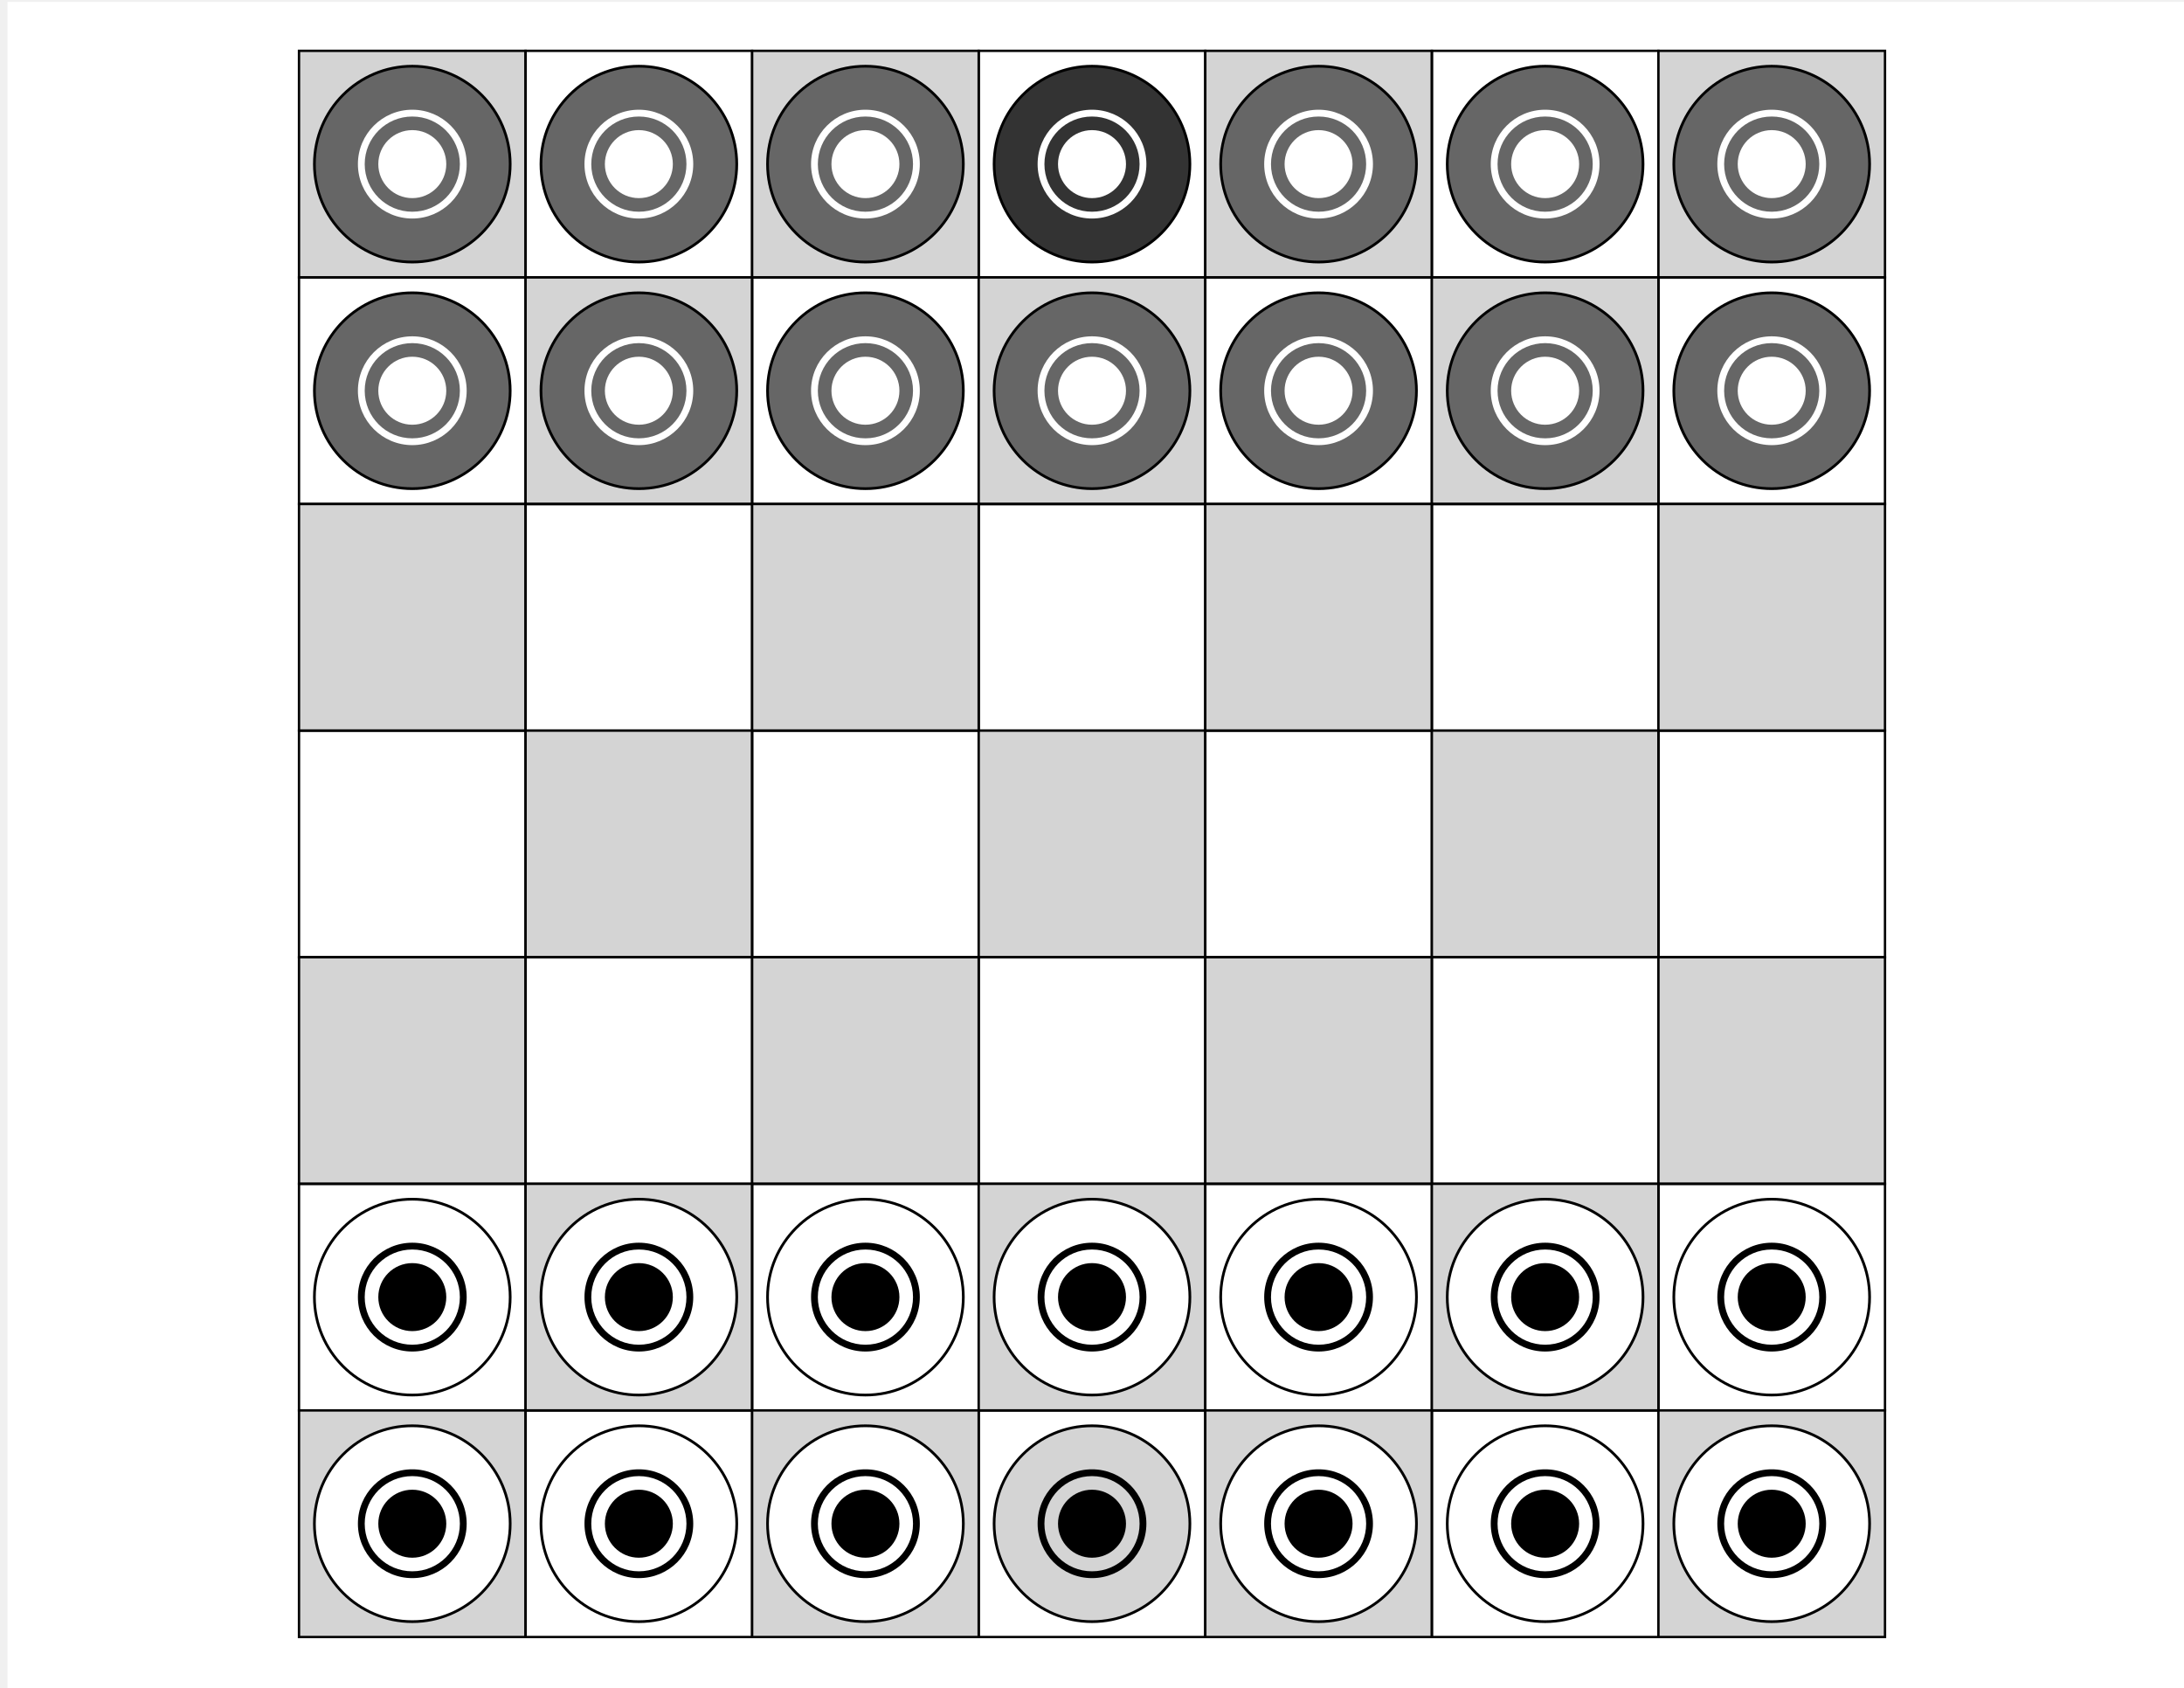
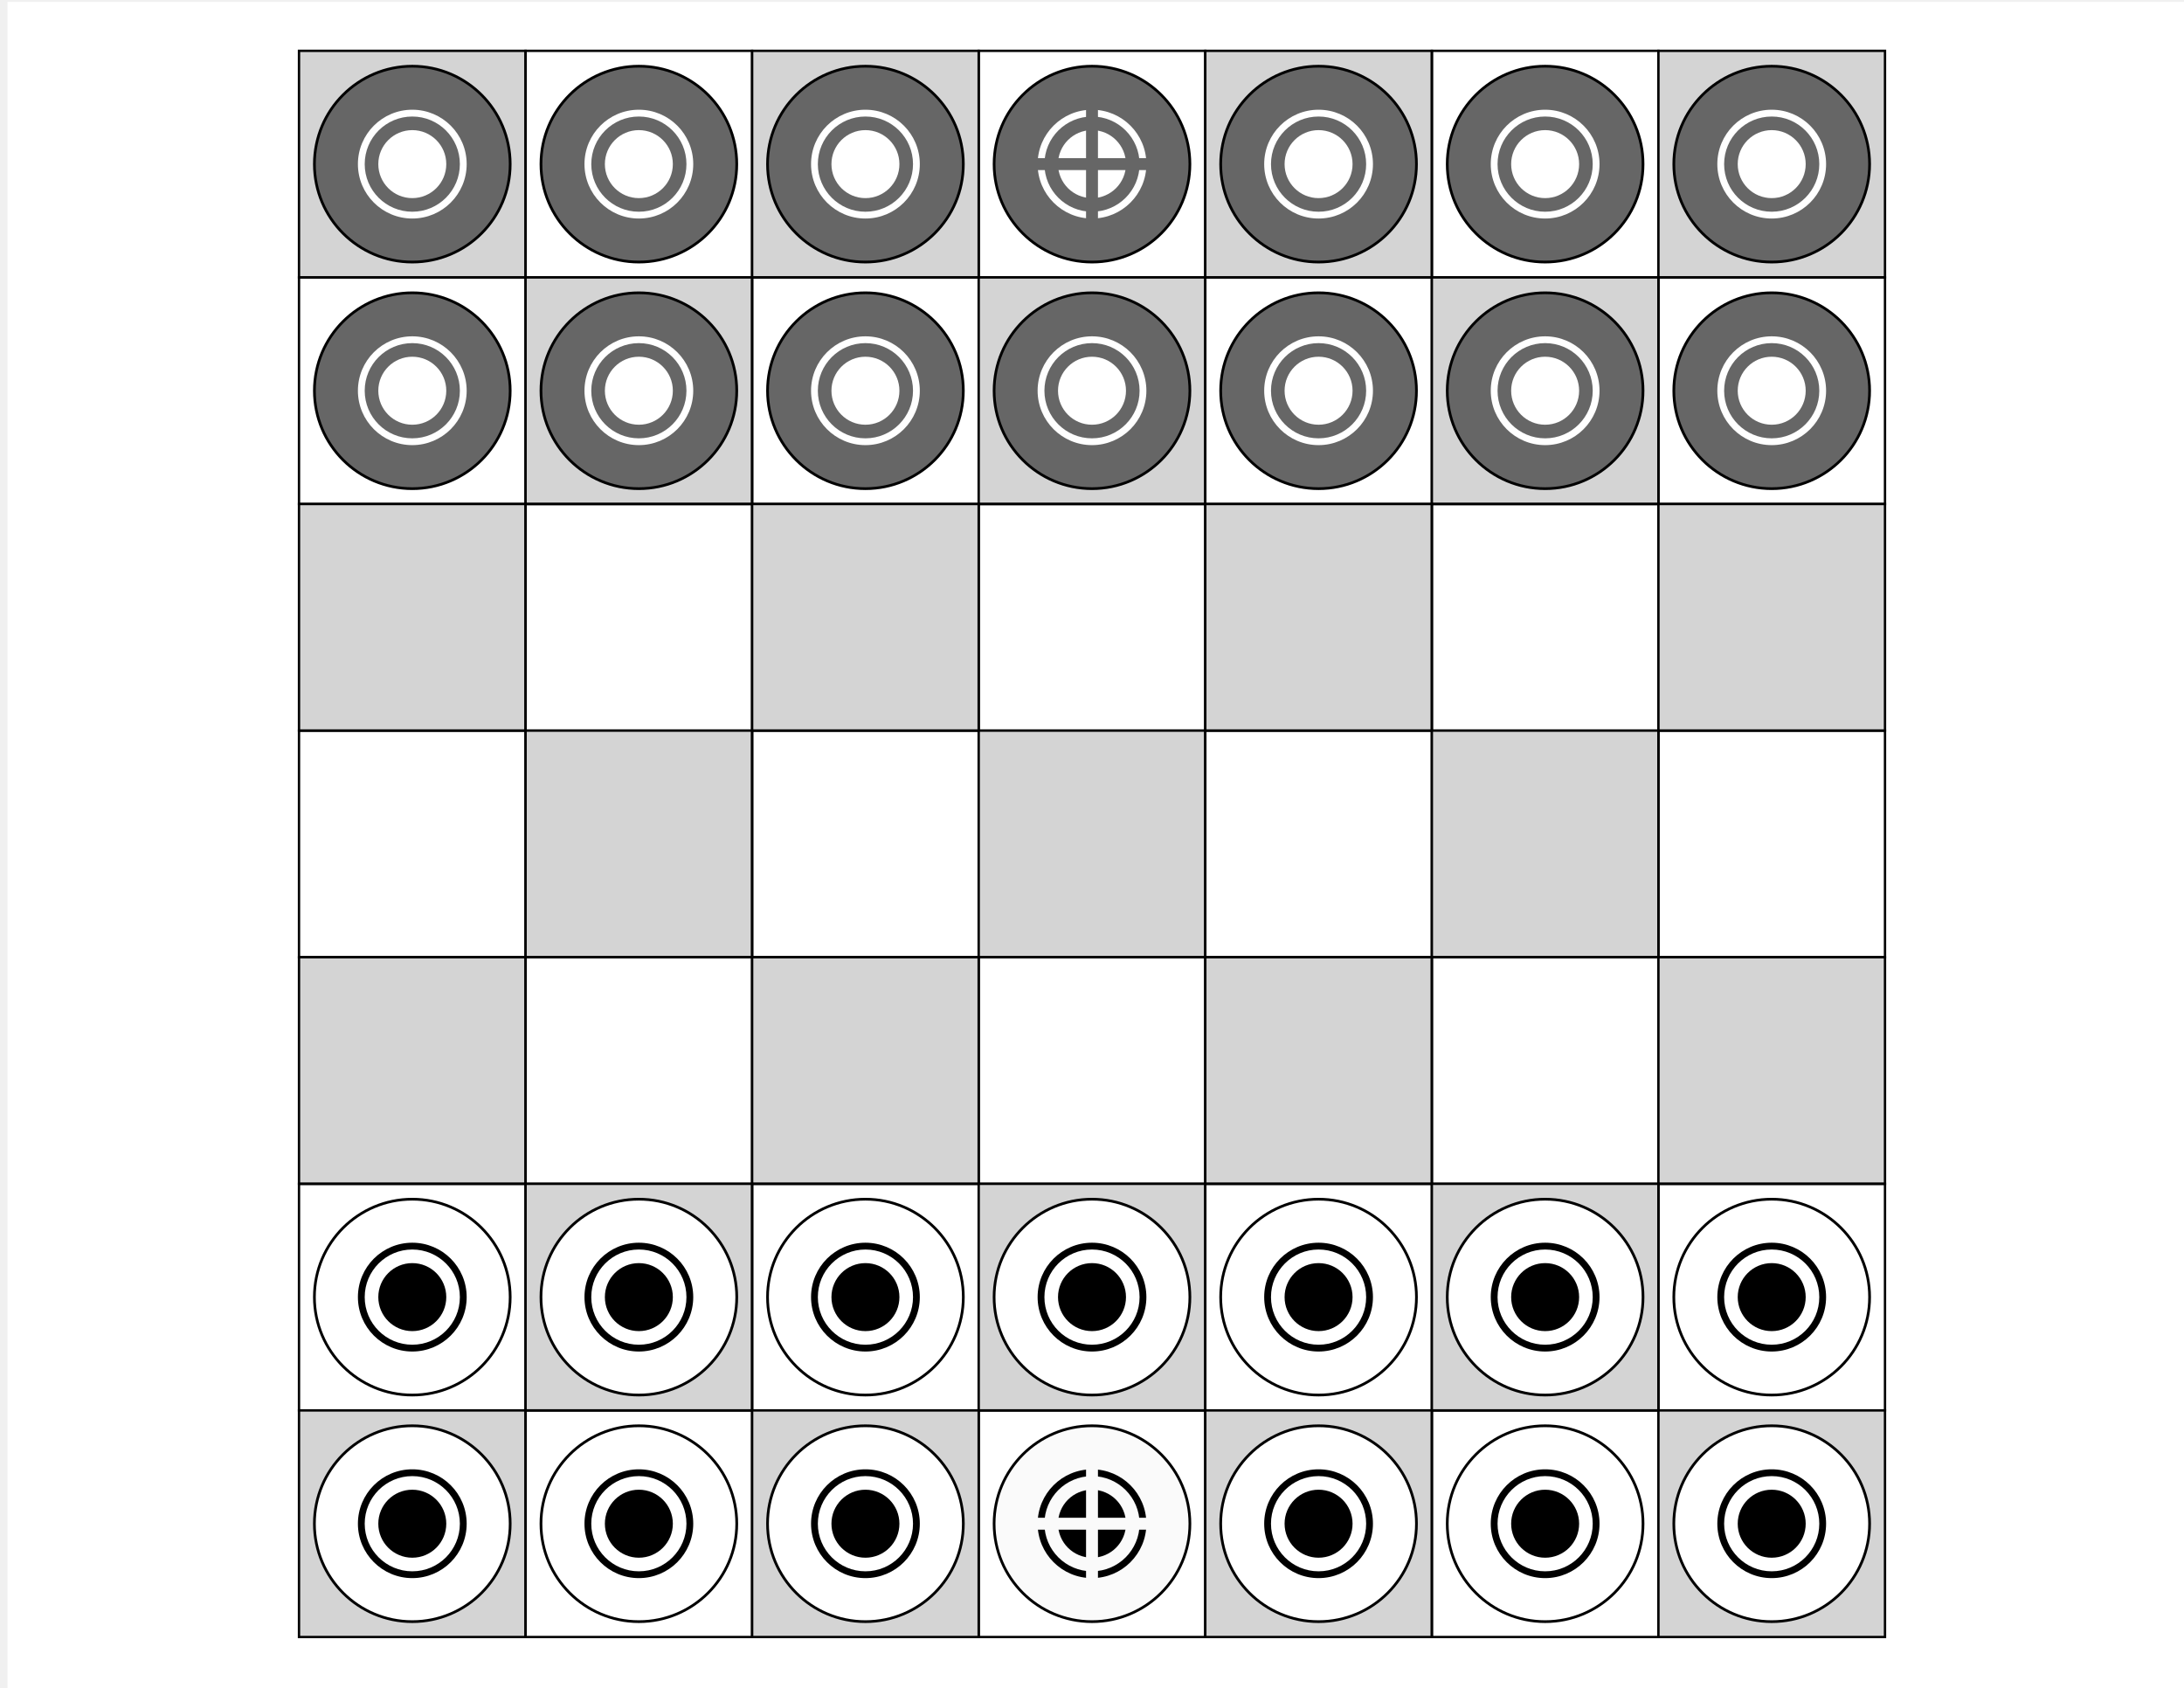
<svg xmlns="http://www.w3.org/2000/svg" width="11in" height="8.5in" version="1.1">
  <rect x="3.621" y=".906" width="1056" height="816" fill="#fff" />
  <g stroke="#000" stroke-width="1.141">
    <rect x="144.57" y="24.571" width="109.55" height="109.55" fill="#d4d4d4" fill-rule="evenodd" />
    <rect x="254.12" y="24.571" width="109.55" height="109.55" fill="none" />
    <rect x="363.67" y="24.571" width="109.55" height="109.55" fill="#d4d4d4" fill-rule="evenodd" />
    <rect x="473.22" y="24.571" width="109.55" height="109.55" fill="none" />
    <rect x="582.78" y="24.571" width="109.55" height="109.55" fill="#d4d4d4" fill-rule="evenodd" />
    <rect x="692.33" y="24.571" width="109.55" height="109.55" fill="none" />
    <rect x="801.88" y="24.571" width="109.55" height="109.55" fill="#d4d4d4" fill-rule="evenodd" />
    <rect x="144.57" y="134.12" width="109.55" height="109.55" fill="none" />
    <rect x="254.12" y="134.12" width="109.55" height="109.55" fill="#d4d4d4" fill-rule="evenodd" />
    <rect x="363.67" y="134.12" width="109.55" height="109.55" fill="none" />
    <rect x="473.22" y="134.12" width="109.55" height="109.55" fill="#d4d4d4" fill-rule="evenodd" />
    <rect x="582.78" y="134.12" width="109.55" height="109.55" fill="none" />
    <rect x="692.33" y="134.12" width="109.55" height="109.55" fill="#d4d4d4" fill-rule="evenodd" />
    <rect x="801.88" y="134.12" width="109.55" height="109.55" fill="none" />
    <rect x="144.57" y="243.67" width="109.55" height="109.55" fill="#d4d4d4" fill-rule="evenodd" />
    <rect x="254.12" y="243.67" width="109.55" height="109.55" fill="none" />
    <rect x="363.67" y="243.67" width="109.55" height="109.55" fill="#d4d4d4" fill-rule="evenodd" />
    <rect x="473.22" y="243.67" width="109.55" height="109.55" fill="none" />
    <rect x="582.78" y="243.67" width="109.55" height="109.55" fill="#d4d4d4" fill-rule="evenodd" />
    <rect x="692.33" y="243.67" width="109.55" height="109.55" fill="none" />
    <rect x="801.88" y="243.67" width="109.55" height="109.55" fill="#d4d4d4" fill-rule="evenodd" />
    <rect x="144.57" y="353.22" width="109.55" height="109.55" fill="none" />
    <rect x="254.12" y="353.22" width="109.55" height="109.55" fill="#d4d4d4" fill-rule="evenodd" />
    <rect x="363.67" y="353.22" width="109.55" height="109.55" fill="none" />
    <rect x="473.22" y="353.22" width="109.55" height="109.55" fill="#d4d4d4" fill-rule="evenodd" />
    <rect x="582.78" y="353.22" width="109.55" height="109.55" fill="none" />
    <rect x="692.33" y="353.22" width="109.55" height="109.55" fill="#d4d4d4" fill-rule="evenodd" />
    <rect x="801.88" y="353.22" width="109.55" height="109.55" fill="none" />
    <rect x="144.57" y="462.78" width="109.55" height="109.55" fill="#d4d4d4" fill-rule="evenodd" />
    <rect x="254.12" y="462.78" width="109.55" height="109.55" fill="none" />
    <rect x="363.67" y="462.78" width="109.55" height="109.55" fill="#d4d4d4" fill-rule="evenodd" />
    <rect x="473.22" y="462.78" width="109.55" height="109.55" fill="none" />
    <rect x="582.78" y="462.78" width="109.55" height="109.55" fill="#d4d4d4" fill-rule="evenodd" />
    <rect x="692.33" y="462.78" width="109.55" height="109.55" fill="none" />
    <rect x="801.88" y="462.78" width="109.55" height="109.55" fill="#d4d4d4" fill-rule="evenodd" />
    <rect x="144.57" y="572.33" width="109.55" height="109.55" fill="none" />
    <rect x="254.12" y="572.33" width="109.55" height="109.55" fill="#d4d4d4" fill-rule="evenodd" />
    <rect x="363.67" y="572.33" width="109.55" height="109.55" fill="none" />
    <rect x="473.22" y="572.33" width="109.55" height="109.55" fill="#d4d4d4" fill-rule="evenodd" />
    <rect x="582.78" y="572.33" width="109.55" height="109.55" fill="none" />
    <rect x="692.33" y="572.33" width="109.55" height="109.55" fill="#d4d4d4" fill-rule="evenodd" />
    <rect x="801.88" y="572.33" width="109.55" height="109.55" fill="none" />
    <rect x="144.57" y="681.88" width="109.55" height="109.55" fill="#d4d4d4" fill-rule="evenodd" />
    <rect x="254.12" y="681.88" width="109.55" height="109.55" fill="none" />
    <rect x="363.67" y="681.88" width="109.55" height="109.55" fill="#d4d4d4" fill-rule="evenodd" />
    <rect x="473.22" y="681.88" width="109.55" height="109.55" fill="none" />
    <rect x="582.78" y="681.88" width="109.55" height="109.55" fill="#d4d4d4" fill-rule="evenodd" />
    <rect x="692.33" y="681.88" width="109.55" height="109.55" fill="none" />
    <rect x="801.88" y="681.88" width="109.55" height="109.55" fill="#d4d4d4" fill-rule="evenodd" />
  </g>
  <g transform="translate(151.35 31.346)">
    <ellipse cx="48" cy="48" rx="47.33" ry="47.342" fill="#666" stroke="#000" stroke-width="1.315" />
    <ellipse cx="48" cy="48" rx="26.294" ry="26.301" fill="#fff" />
    <ellipse cx="48" cy="48" rx="23.008" ry="23.013" fill="#666" />
    <ellipse cx="48" cy="48" rx="16.434" ry="16.438" fill="#fff" />
  </g>
  <g transform="translate(260.9 31.346)">
    <ellipse cx="48" cy="48" rx="47.33" ry="47.342" fill="#666" stroke="#000" stroke-width="1.315" />
    <ellipse cx="48" cy="48" rx="26.294" ry="26.301" fill="#fff" />
    <ellipse cx="48" cy="48" rx="23.008" ry="23.013" fill="#666" />
    <ellipse cx="48" cy="48" rx="16.434" ry="16.438" fill="#fff" />
  </g>
  <g transform="translate(370.45 31.346)">
    <ellipse cx="48" cy="48" rx="47.33" ry="47.342" fill="#666" stroke="#000" stroke-width="1.315" />
    <ellipse cx="48" cy="48" rx="26.294" ry="26.301" fill="#fff" />
    <ellipse cx="48" cy="48" rx="23.008" ry="23.013" fill="#666" />
    <ellipse cx="48" cy="48" rx="16.434" ry="16.438" fill="#fff" />
  </g>
  <g transform="translate(589.55 31.346)">
    <ellipse cx="48" cy="48" rx="47.33" ry="47.342" fill="#666" stroke="#000" stroke-width="1.315" />
    <ellipse cx="48" cy="48" rx="26.294" ry="26.301" fill="#fff" />
    <ellipse cx="48" cy="48" rx="23.008" ry="23.013" fill="#666" />
    <ellipse cx="48" cy="48" rx="16.434" ry="16.438" fill="#fff" />
  </g>
  <g transform="translate(699.1 31.346)">
    <ellipse cx="48" cy="48" rx="47.33" ry="47.342" fill="#666" stroke="#000" stroke-width="1.315" />
    <ellipse cx="48" cy="48" rx="26.294" ry="26.301" fill="#fff" />
    <ellipse cx="48" cy="48" rx="23.008" ry="23.013" fill="#666" />
    <ellipse cx="48" cy="48" rx="16.434" ry="16.438" fill="#fff" />
  </g>
  <g transform="translate(808.65 31.346)">
    <ellipse cx="48" cy="48" rx="47.33" ry="47.342" fill="#666" stroke="#000" stroke-width="1.315" />
    <ellipse cx="48" cy="48" rx="26.294" ry="26.301" fill="#fff" />
    <ellipse cx="48" cy="48" rx="23.008" ry="23.013" fill="#666" />
    <ellipse cx="48" cy="48" rx="16.434" ry="16.438" fill="#fff" />
  </g>
-   <g transform="translate(480 31.346)">
-     <ellipse cx="48" cy="48" rx="47.33" ry="47.342" fill="#333" stroke="#000" stroke-width="1.315" />
-     <ellipse cx="48" cy="48" rx="26.294" ry="26.301" fill="#fff" />
-     <ellipse cx="48" cy="48" rx="23.008" ry="23.013" fill="#333" />
-     <ellipse cx="48" cy="48" rx="16.434" ry="16.438" fill="#fff" />
-   </g>
  <g transform="translate(370.45 688.65)">
    <ellipse cx="48" cy="48" rx="47.33" ry="47.342" fill="#fff" stroke="#000" stroke-width="1.315" />
    <ellipse cx="48" cy="48" rx="26.294" ry="26.301" />
    <ellipse cx="48" cy="48" rx="23.008" ry="23.013" fill="#fff" />
    <ellipse cx="48" cy="48" rx="16.434" ry="16.438" />
  </g>
  <g transform="translate(260.9 688.65)">
    <ellipse cx="48" cy="48" rx="47.33" ry="47.342" fill="#fff" stroke="#000" stroke-width="1.315" />
    <ellipse cx="48" cy="48" rx="26.294" ry="26.301" />
    <ellipse cx="48" cy="48" rx="23.008" ry="23.013" fill="#fff" />
    <ellipse cx="48" cy="48" rx="16.434" ry="16.438" />
  </g>
  <g transform="translate(151.35 688.65)">
    <ellipse cx="48" cy="48" rx="47.33" ry="47.342" fill="#fff" stroke="#000" stroke-width="1.315" />
    <ellipse cx="48" cy="48" rx="26.294" ry="26.301" />
    <ellipse cx="48" cy="48" rx="23.008" ry="23.013" fill="#fff" />
    <ellipse cx="48" cy="48" rx="16.434" ry="16.438" />
  </g>
  <g transform="translate(151.35 579.1)">
    <ellipse cx="48" cy="48" rx="47.33" ry="47.342" fill="#fff" stroke="#000" stroke-width="1.315" />
    <ellipse cx="48" cy="48" rx="26.294" ry="26.301" />
    <ellipse cx="48" cy="48" rx="23.008" ry="23.013" fill="#fff" />
    <ellipse cx="48" cy="48" rx="16.434" ry="16.438" />
  </g>
  <g transform="translate(260.9 579.1)">
    <ellipse cx="48" cy="48" rx="47.33" ry="47.342" fill="#fff" stroke="#000" stroke-width="1.315" />
    <ellipse cx="48" cy="48" rx="26.294" ry="26.301" />
    <ellipse cx="48" cy="48" rx="23.008" ry="23.013" fill="#fff" />
    <ellipse cx="48" cy="48" rx="16.434" ry="16.438" />
  </g>
  <g transform="translate(370.45 579.1)">
    <ellipse cx="48" cy="48" rx="47.33" ry="47.342" fill="#fff" stroke="#000" stroke-width="1.315" />
    <ellipse cx="48" cy="48" rx="26.294" ry="26.301" />
    <ellipse cx="48" cy="48" rx="23.008" ry="23.013" fill="#fff" />
    <ellipse cx="48" cy="48" rx="16.434" ry="16.438" />
  </g>
  <g transform="translate(480 579.1)">
    <ellipse cx="48" cy="48" rx="47.33" ry="47.342" fill="#fff" stroke="#000" stroke-width="1.315" />
    <ellipse cx="48" cy="48" rx="26.294" ry="26.301" />
    <ellipse cx="48" cy="48" rx="23.008" ry="23.013" fill="#fff" />
    <ellipse cx="48" cy="48" rx="16.434" ry="16.438" />
  </g>
  <g transform="translate(589.55 579.1)">
    <ellipse cx="48" cy="48" rx="47.33" ry="47.342" fill="#fff" stroke="#000" stroke-width="1.315" />
    <ellipse cx="48" cy="48" rx="26.294" ry="26.301" />
    <ellipse cx="48" cy="48" rx="23.008" ry="23.013" fill="#fff" />
    <ellipse cx="48" cy="48" rx="16.434" ry="16.438" />
  </g>
  <g transform="translate(699.1 579.1)">
    <ellipse cx="48" cy="48" rx="47.33" ry="47.342" fill="#fff" stroke="#000" stroke-width="1.315" />
    <ellipse cx="48" cy="48" rx="26.294" ry="26.301" />
    <ellipse cx="48" cy="48" rx="23.008" ry="23.013" fill="#fff" />
    <ellipse cx="48" cy="48" rx="16.434" ry="16.438" />
  </g>
  <g transform="translate(808.65 579.1)">
    <ellipse cx="48" cy="48" rx="47.33" ry="47.342" fill="#fff" stroke="#000" stroke-width="1.315" />
    <ellipse cx="48" cy="48" rx="26.294" ry="26.301" />
    <ellipse cx="48" cy="48" rx="23.008" ry="23.013" fill="#fff" />
    <ellipse cx="48" cy="48" rx="16.434" ry="16.438" />
  </g>
  <g transform="translate(589.55 688.65)">
    <ellipse cx="48" cy="48" rx="47.33" ry="47.342" fill="#fff" stroke="#000" stroke-width="1.315" />
    <ellipse cx="48" cy="48" rx="26.294" ry="26.301" />
    <ellipse cx="48" cy="48" rx="23.008" ry="23.013" fill="#fff" />
    <ellipse cx="48" cy="48" rx="16.434" ry="16.438" />
  </g>
  <g transform="translate(699.1 688.65)">
    <ellipse cx="48" cy="48" rx="47.33" ry="47.342" fill="#fff" stroke="#000" stroke-width="1.315" />
    <ellipse cx="48" cy="48" rx="26.294" ry="26.301" />
    <ellipse cx="48" cy="48" rx="23.008" ry="23.013" fill="#fff" />
    <ellipse cx="48" cy="48" rx="16.434" ry="16.438" />
  </g>
  <g transform="translate(808.65 688.65)">
    <ellipse cx="48" cy="48" rx="47.33" ry="47.342" fill="#fff" stroke="#000" stroke-width="1.315" />
    <ellipse cx="48" cy="48" rx="26.294" ry="26.301" />
    <ellipse cx="48" cy="48" rx="23.008" ry="23.013" fill="#fff" />
    <ellipse cx="48" cy="48" rx="16.434" ry="16.438" />
  </g>
-   <g transform="translate(480 688.65)">
-     <ellipse cx="48" cy="48" rx="47.33" ry="47.342" fill="#d4d4d4" stroke="#000" stroke-width="1.315" />
-     <ellipse cx="48" cy="48" rx="26.294" ry="26.301" />
-     <ellipse cx="48" cy="48" rx="23.008" ry="23.013" fill="#d4d4d4" />
-     <ellipse cx="48" cy="48" rx="16.434" ry="16.438" />
-   </g>
  <g transform="translate(808.65 140.9)">
    <ellipse cx="48" cy="48" rx="47.33" ry="47.342" fill="#666" stroke="#000" stroke-width="1.315" />
    <ellipse cx="48" cy="48" rx="26.294" ry="26.301" fill="#fff" />
    <ellipse cx="48" cy="48" rx="23.008" ry="23.013" fill="#666" />
    <ellipse cx="48" cy="48" rx="16.434" ry="16.438" fill="#fff" />
  </g>
  <g transform="translate(699.1 140.9)">
    <ellipse cx="48" cy="48" rx="47.33" ry="47.342" fill="#666" stroke="#000" stroke-width="1.315" />
    <ellipse cx="48" cy="48" rx="26.294" ry="26.301" fill="#fff" />
    <ellipse cx="48" cy="48" rx="23.008" ry="23.013" fill="#666" />
    <ellipse cx="48" cy="48" rx="16.434" ry="16.438" fill="#fff" />
  </g>
  <g transform="translate(589.55 140.9)">
    <ellipse cx="48" cy="48" rx="47.33" ry="47.342" fill="#666" stroke="#000" stroke-width="1.315" />
    <ellipse cx="48" cy="48" rx="26.294" ry="26.301" fill="#fff" />
    <ellipse cx="48" cy="48" rx="23.008" ry="23.013" fill="#666" />
    <ellipse cx="48" cy="48" rx="16.434" ry="16.438" fill="#fff" />
  </g>
  <g transform="translate(480 140.9)">
    <ellipse cx="48" cy="48" rx="47.33" ry="47.342" fill="#666" stroke="#000" stroke-width="1.315" />
    <ellipse cx="48" cy="48" rx="26.294" ry="26.301" fill="#fff" />
    <ellipse cx="48" cy="48" rx="23.008" ry="23.013" fill="#666" />
    <ellipse cx="48" cy="48" rx="16.434" ry="16.438" fill="#fff" />
  </g>
  <g transform="translate(370.45 140.9)">
    <ellipse cx="48" cy="48" rx="47.33" ry="47.342" fill="#666" stroke="#000" stroke-width="1.315" />
    <ellipse cx="48" cy="48" rx="26.294" ry="26.301" fill="#fff" />
    <ellipse cx="48" cy="48" rx="23.008" ry="23.013" fill="#666" />
    <ellipse cx="48" cy="48" rx="16.434" ry="16.438" fill="#fff" />
  </g>
  <g transform="translate(260.9 140.9)">
    <ellipse cx="48" cy="48" rx="47.33" ry="47.342" fill="#666" stroke="#000" stroke-width="1.315" />
    <ellipse cx="48" cy="48" rx="26.294" ry="26.301" fill="#fff" />
    <ellipse cx="48" cy="48" rx="23.008" ry="23.013" fill="#666" />
    <ellipse cx="48" cy="48" rx="16.434" ry="16.438" fill="#fff" />
  </g>
  <g transform="translate(151.35 140.9)">
    <ellipse cx="48" cy="48" rx="47.33" ry="47.342" fill="#666" stroke="#000" stroke-width="1.315" />
    <ellipse cx="48" cy="48" rx="26.294" ry="26.301" fill="#fff" />
    <ellipse cx="48" cy="48" rx="23.008" ry="23.013" fill="#666" />
    <ellipse cx="48" cy="48" rx="16.434" ry="16.438" fill="#fff" />
  </g>
+   <g transform="translate(480,31.346)">
+     <ellipse cx="48" cy="48" rx="47.33" ry="47.342" fill="#666" stroke="#000" stroke-width="1.315" />
+     <ellipse cx="48" cy="48" rx="26.294" ry="26.301" fill="#fff" />
+     <ellipse cx="48" cy="48" rx="23.008" ry="23.013" fill="#666" />
+     <ellipse cx="48" cy="48" rx="16.434" ry="16.438" fill="#fff" />
+     <path d="m50.88 45.12h25.08v5.76h-25.08v25.44h-5.76v-25.44h-24.96v-5.76h24.96v-25.44h5.76z" fill="#666" />
+   </g>
+   <g transform="translate(480,688.65)">
+     <ellipse cx="48" cy="48" rx="47.33" ry="47.342" fill="#fafafa" stroke="#000" stroke-width="1.315" />
+     <ellipse cx="48" cy="48" rx="26.294" ry="26.301" />
+     <ellipse cx="48" cy="48" rx="23.008" ry="23.013" fill="#fafafa" />
+     <ellipse cx="48" cy="48" rx="16.434" ry="16.438" />
+     <path d="m50.88 45.12h25.08v5.76h-25.08v25.44h-5.76v-25.44h-24.96v-5.76h24.96v-25.44h5.76z" fill="#fafafa" />
+   </g>
</svg>
